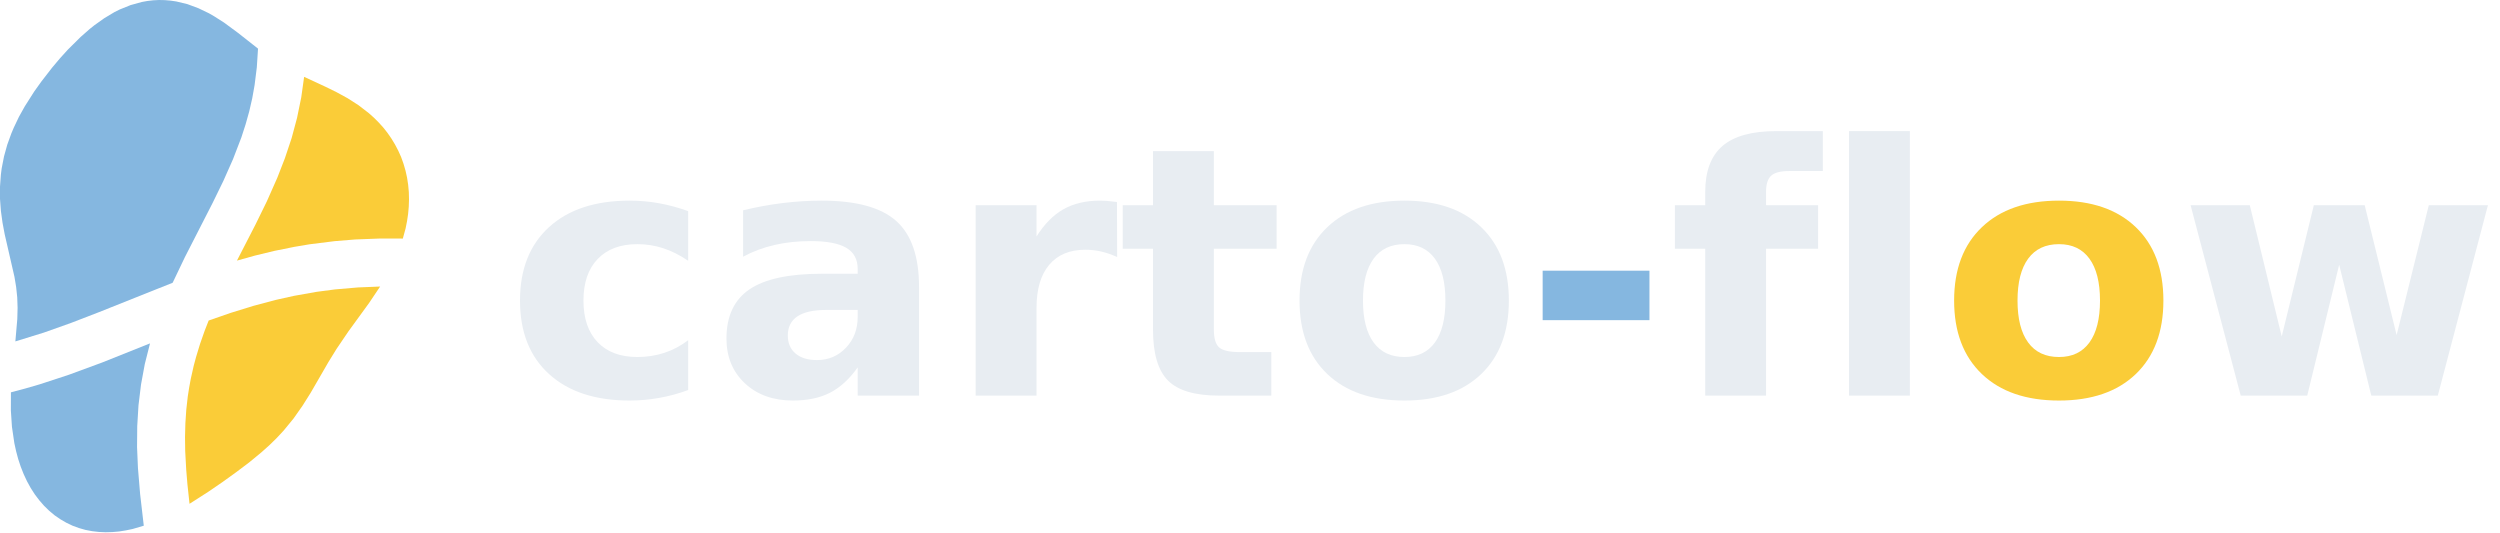
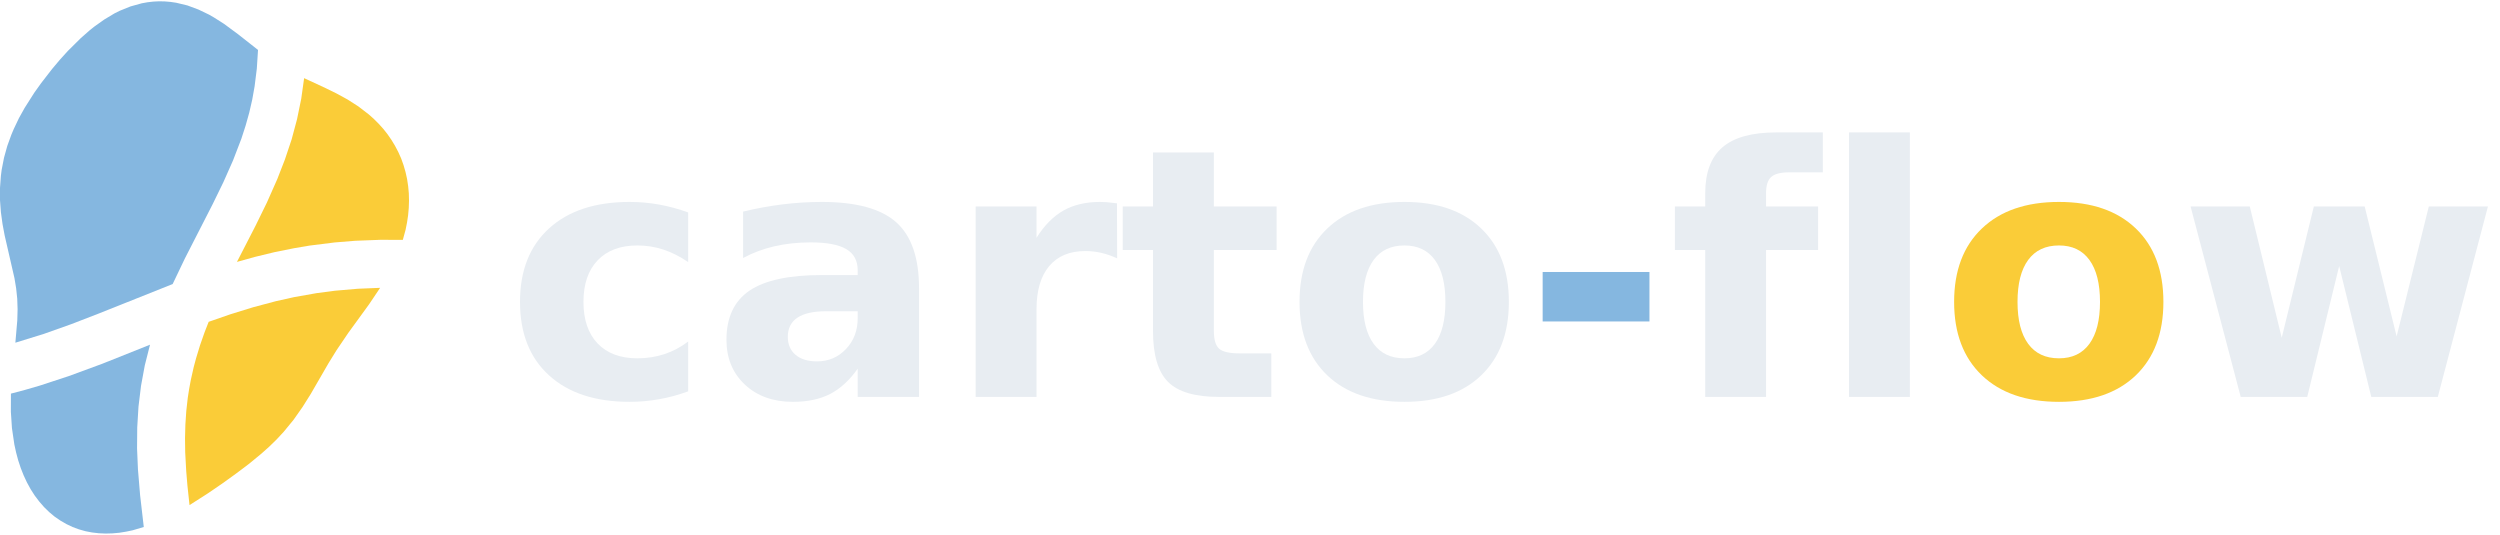
- <svg xmlns="http://www.w3.org/2000/svg" viewBox="0.00 0.00 416.44 88.66" role="img" aria-label="carto-flow">
+ <svg xmlns="http://www.w3.org/2000/svg" viewBox="0.00 0.00 416.44 88.66" width="416" height="89" role="img" aria-label="carto-flow">
  <g transform="translate(-17.71,-5.33)">
    <path fill="#85b7e0" d="M19.53,70.68 L19.52,73.71 L19.70,76.43 L20.10,79.15 L20.39,80.48 L20.74,81.79 L21.16,83.06 L21.65,84.30 L22.20,85.48 L22.82,86.61 L23.50,87.67 L24.25,88.66 L25.05,89.58 L25.91,90.42 L26.81,91.17 L27.77,91.83 L28.77,92.41 L29.80,92.90 L30.86,93.29 L31.95,93.60 L33.05,93.81 L34.17,93.94 L35.30,93.99 L36.43,93.96 L37.56,93.86 L38.68,93.68 L39.79,93.45 L41.66,92.90 L41.05,87.62 L40.69,83.31 L40.54,79.80 L40.57,76.32 L40.78,72.84 L41.20,69.39 L41.83,65.97 L42.70,62.53 L34.71,65.72 L29.17,67.76 L24.32,69.35 L21.91,70.05 L19.53,70.68 Z" />
    <path fill="#facc38" d="M49.28,89.25 L52.39,87.26 L54.80,85.61 L57.06,83.98 L59.21,82.36 L61.25,80.68 L62.55,79.52 L63.79,78.31 L64.97,77.04 L66.61,75.04 L68.10,72.92 L69.47,70.74 L72.43,65.62 L73.77,63.45 L75.75,60.53 L79.19,55.80 L81.03,53.06 L77.34,53.21 L73.51,53.54 L70.47,53.94 L66.69,54.61 L63.68,55.28 L59.92,56.28 L56.16,57.44 L52.47,58.72 L51.79,60.46 L51.03,62.63 L50.37,64.80 L49.98,66.25 L49.49,68.43 L49.22,69.89 L48.99,71.36 L48.74,73.59 L48.59,75.84 L48.53,78.13 L48.56,80.45 L48.73,83.59 L48.93,85.99 L49.28,89.25 Z" />
    <path fill="#facc38" d="M84.81,45.07 L85.27,43.39 L85.51,42.19 L85.69,40.98 L85.80,39.76 L85.84,38.54 L85.81,37.32 L85.70,36.12 L85.52,34.93 L85.26,33.76 L84.93,32.62 L84.53,31.50 L84.05,30.43 L83.51,29.40 L82.91,28.41 L82.26,27.47 L81.55,26.57 L80.79,25.73 L79.99,24.93 L79.16,24.19 L77.42,22.85 L75.61,21.69 L73.78,20.69 L71.97,19.80 L68.37,18.13 L67.89,21.56 L67.19,24.97 L66.29,28.33 L65.17,31.68 L63.91,34.92 L62.17,38.85 L60.27,42.73 L57.18,48.74 L60.16,47.91 L63.42,47.12 L66.74,46.45 L69.29,46.02 L73.45,45.50 L76.87,45.22 L81.06,45.06 L84.81,45.07 Z" />
    <path fill="#85b7e0" d="M60.69,13.43 L57.36,10.81 L55.03,9.09 L53.38,8.04 L52.53,7.55 L50.76,6.70 L48.93,6.02 L47.06,5.57 L46.10,5.43 L45.15,5.35 L44.19,5.33 L43.23,5.38 L42.28,5.49 L41.33,5.66 L39.46,6.18 L37.65,6.91 L36.77,7.35 L35.07,8.37 L33.44,9.53 L32.66,10.15 L31.15,11.48 L29.01,13.60 L27.67,15.08 L26.39,16.60 L24.57,18.95 L23.42,20.56 L21.83,23.06 L20.86,24.80 L20.00,26.61 L19.61,27.53 L18.92,29.43 L18.38,31.38 L17.99,33.38 L17.86,34.39 L17.71,36.42 L17.71,38.45 L17.86,40.46 L18.13,42.43 L18.49,44.35 L20.12,51.45 L20.40,53.14 L20.58,54.86 L20.64,56.62 L20.59,58.48 L20.27,62.20 L25.02,60.73 L29.55,59.12 L34.11,57.36 L46.47,52.43 L48.51,48.16 L53.13,39.13 L54.92,35.46 L56.53,31.83 L57.92,28.21 L58.62,26.05 L59.23,23.87 L59.73,21.69 L60.12,19.50 L60.49,16.54 L60.69,13.43 Z" />
  </g>
  <path fill="#e8edf2" d="M114.63 35.17V43.44Q112.57 42.03 110.48 41.35Q108.40 40.67 106.17 40.67Q101.92 40.67 99.55 43.15Q97.19 45.62 97.19 50.07Q97.19 54.52 99.55 57.00Q101.92 59.47 106.17 59.47Q108.54 59.47 110.68 58.77Q112.82 58.06 114.63 56.67V64.97Q112.25 65.85 109.81 66.28Q107.36 66.72 104.89 66.72Q96.31 66.72 91.47 62.32Q86.62 57.92 86.62 50.07Q86.62 42.23 91.47 37.82Q96.31 33.42 104.89 33.42Q107.38 33.42 109.81 33.86Q112.23 34.30 114.63 35.17Z" />
  <path fill="#e8edf2" d="M137.60 51.63Q134.43 51.63 132.83 52.70Q131.23 53.78 131.23 55.88Q131.23 57.80 132.52 58.89Q133.81 59.98 136.10 59.98Q138.96 59.98 140.91 57.93Q142.87 55.88 142.87 52.79V51.63ZM153.09 47.81V65.90H142.87V61.20Q140.83 64.09 138.28 65.41Q135.73 66.72 132.08 66.72Q127.15 66.72 124.08 63.85Q121.01 60.97 121.01 56.39Q121.01 50.81 124.84 48.20Q128.68 45.60 136.89 45.60H142.87V44.80Q142.87 42.40 140.97 41.28Q139.07 40.16 135.05 40.16Q131.80 40.16 128.99 40.81Q126.19 41.46 123.78 42.76V35.03Q127.04 34.24 130.32 33.83Q133.61 33.42 136.89 33.42Q145.47 33.42 149.28 36.80Q153.09 40.19 153.09 47.81Z" />
  <path fill="#e8edf2" d="M186.09 42.82Q184.75 42.20 183.44 41.90Q182.12 41.60 180.79 41.60Q176.88 41.60 174.77 44.11Q172.66 46.62 172.66 51.29V65.90H162.52V34.18H172.66V39.39Q174.62 36.28 177.15 34.85Q179.69 33.42 183.23 33.42Q183.74 33.42 184.33 33.46Q184.92 33.50 186.06 33.65Z" />
  <path fill="#e8edf2" d="M202.20 25.18V34.18H212.65V41.43H202.20V54.89Q202.20 57.09 203.08 57.87Q203.96 58.65 206.56 58.65H211.77V65.90H203.08Q197.07 65.90 194.57 63.40Q192.06 60.89 192.06 54.89V41.43H187.02V34.18H192.06V25.18Z" />
  <path fill="#e8edf2" d="M233.95 40.67Q230.58 40.67 228.81 43.09Q227.04 45.51 227.04 50.07Q227.04 54.63 228.81 57.05Q230.58 59.47 233.95 59.47Q237.26 59.47 239.02 57.05Q240.77 54.63 240.77 50.07Q240.77 45.51 239.02 43.09Q237.26 40.67 233.95 40.67ZM233.95 33.42Q242.13 33.42 246.73 37.84Q251.34 42.25 251.34 50.07Q251.34 57.89 246.73 62.31Q242.13 66.72 233.95 66.72Q225.73 66.72 221.10 62.31Q216.47 57.89 216.47 50.07Q216.47 42.25 221.10 37.84Q225.73 33.42 233.95 33.42Z" />
  <path fill="#85b7e0" d="M256.97 45.09H274.76V53.33H256.97Z" />
  <path fill="#e8edf2" d="M303.64 21.84V28.49H298.04Q295.88 28.49 295.03 29.27Q294.18 30.05 294.18 31.97V34.18H302.85V41.43H294.18V65.90H284.05V41.43H279.00V34.18H284.05V31.97Q284.05 26.79 286.93 24.31Q289.82 21.84 295.88 21.84Z" />
  <path fill="#e8edf2" d="M308.00 21.84H318.14V65.90H308.00Z" />
  <path fill="#facc38" d="M342.98 40.67Q339.61 40.67 337.84 43.09Q336.07 45.51 336.07 50.07Q336.07 54.63 337.84 57.05Q339.61 59.47 342.98 59.47Q346.29 59.47 348.05 57.05Q349.81 54.63 349.81 50.07Q349.81 45.51 348.05 43.09Q346.29 40.67 342.98 40.67ZM342.98 33.42Q351.16 33.42 355.77 37.84Q360.37 42.25 360.37 50.07Q360.37 57.89 355.77 62.31Q351.16 66.72 342.98 66.72Q334.77 66.72 330.14 62.31Q325.51 57.89 325.51 50.07Q325.51 42.25 330.14 37.84Q334.77 33.42 342.98 33.42Z" />
  <path fill="#e8edf2" d="M364.90 34.18H374.76L380.08 56.05L385.43 34.18H393.90L399.22 55.82L404.58 34.18H414.43L406.08 65.90H395.00L389.65 44.10L384.33 65.90H373.25Z" />
</svg>
